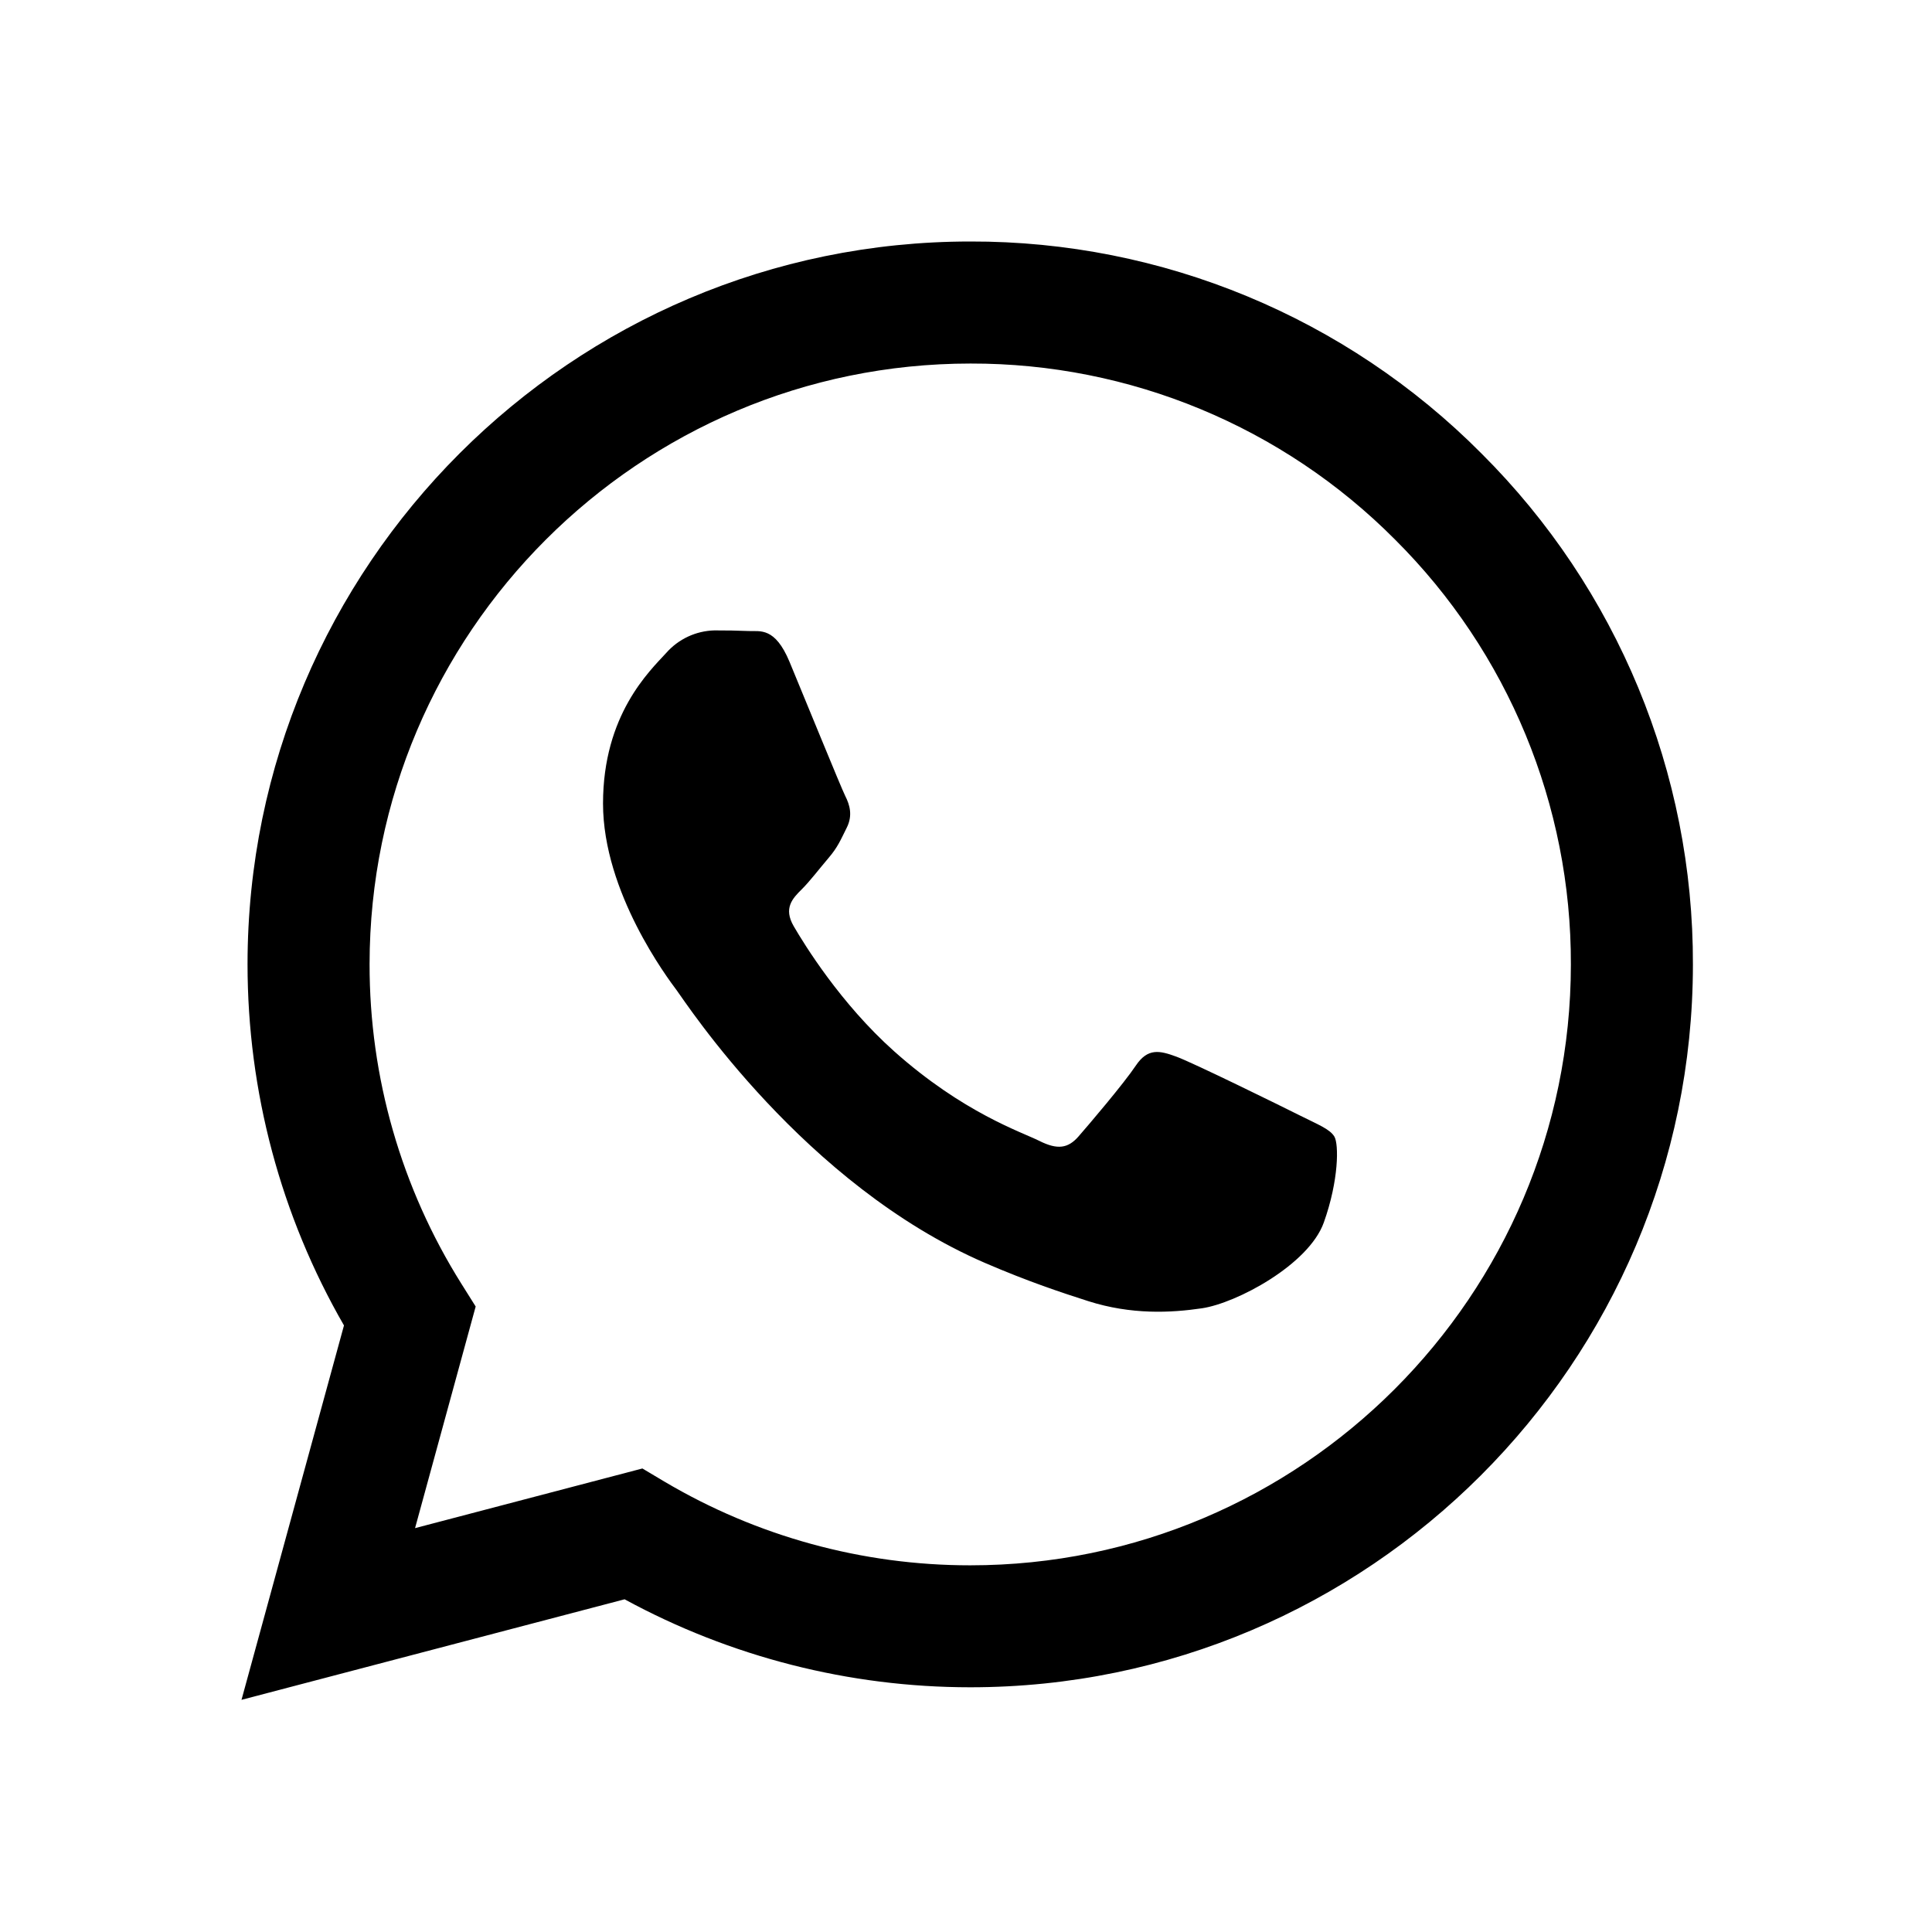
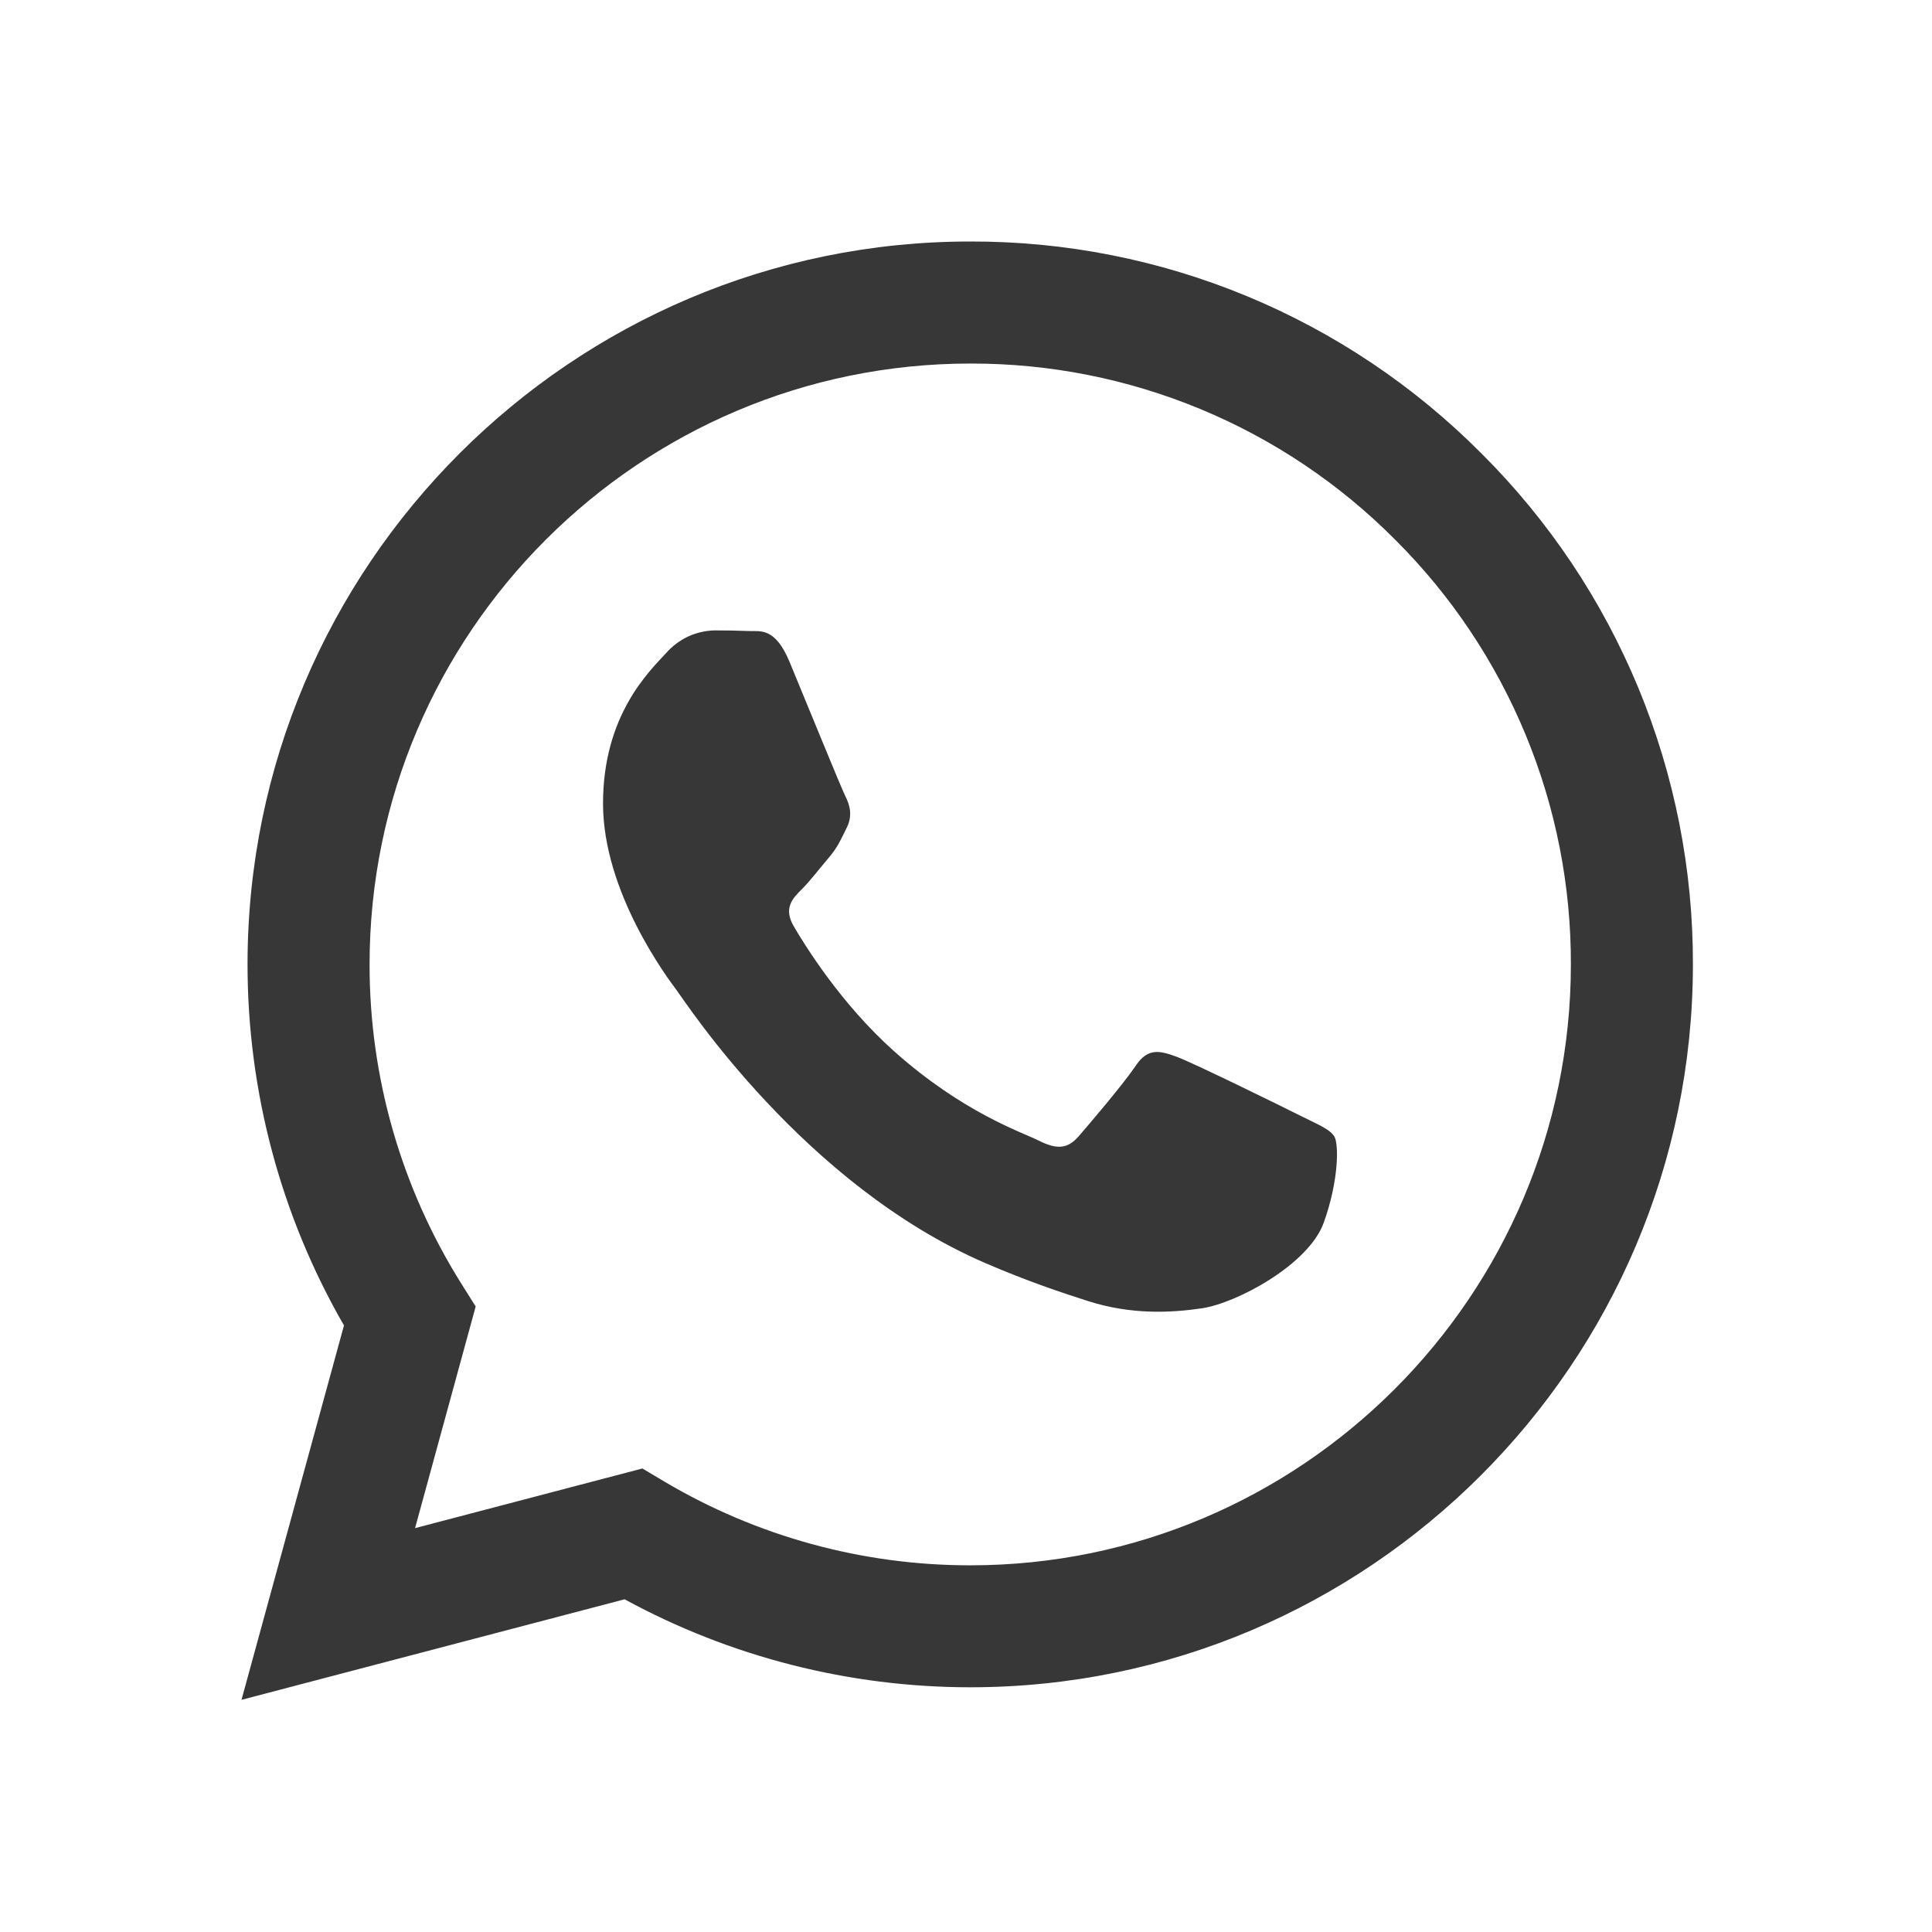
- <svg xmlns="http://www.w3.org/2000/svg" width="24px" height="24px" viewBox="0 0 24 24">
-   <path fill-rule="evenodd" clip-rule="evenodd" d="M18.403 5.633A8.919 8.919 0 0 0 12.053 3c-4.948 0-8.976 4.027-8.978 8.977 0 1.582.413 3.126 1.198 4.488L3 21.116l4.759-1.249a8.981 8.981 0 0 0 4.29 1.093h.004c4.947 0 8.975-4.027 8.977-8.977a8.926 8.926 0 0 0-2.627-6.35m-6.35 13.812h-.003a7.446 7.446 0 0 1-3.798-1.041l-.272-.162-2.824.741.753-2.753-.177-.282a7.448 7.448 0 0 1-1.141-3.971c.002-4.114 3.349-7.461 7.465-7.461a7.413 7.413 0 0 1 5.275 2.188 7.42 7.42 0 0 1 2.183 5.279c-.002 4.114-3.349 7.462-7.461 7.462m4.093-5.589c-.225-.113-1.327-.655-1.533-.73-.205-.075-.354-.112-.504.112s-.58.729-.711.879-.262.168-.486.056-.947-.349-1.804-1.113c-.667-.595-1.117-1.329-1.248-1.554s-.014-.346.099-.458c.101-.1.224-.262.336-.393.112-.131.149-.224.224-.374s.038-.281-.019-.393c-.056-.113-.505-1.217-.692-1.666-.181-.435-.366-.377-.504-.383a9.65 9.65 0 0 0-.429-.008.826.826 0 0 0-.599.28c-.206.225-.785.767-.785 1.871s.804 2.171.916 2.321c.112.15 1.582 2.415 3.832 3.387.536.231.954.369 1.279.473.537.171 1.026.146 1.413.089.431-.064 1.327-.542 1.514-1.066.187-.524.187-.973.131-1.067-.056-.094-.207-.151-.43-.263" />
+ <svg xmlns="http://www.w3.org/2000/svg" width="24" height="24" viewBox="0 0 24 24" fill="none">
+   <path fill-rule="evenodd" clip-rule="evenodd" d="M18.403 5.633C17.571 4.796 16.582 4.132 15.492 3.68C14.402 3.228 13.233 2.997 12.053 3C7.105 3 3.077 7.027 3.075 11.977C3.075 13.559 3.488 15.103 4.273 16.465L3 21.116L7.759 19.867C9.075 20.584 10.55 20.959 12.049 20.96H12.053C17 20.96 21.028 16.933 21.03 11.983C21.033 10.803 20.803 9.635 20.352 8.545C19.901 7.455 19.239 6.465 18.403 5.633V5.633ZM12.053 19.445H12.05C10.713 19.445 9.402 19.086 8.252 18.404L7.98 18.242L5.156 18.983L5.909 16.23L5.732 15.948C4.985 14.758 4.589 13.382 4.591 11.977C4.593 7.863 7.94 4.516 12.056 4.516C13.036 4.514 14.007 4.706 14.913 5.082C15.818 5.457 16.64 6.009 17.331 6.704C18.026 7.396 18.576 8.219 18.951 9.125C19.326 10.031 19.517 11.002 19.514 11.983C19.512 16.097 16.165 19.445 12.053 19.445ZM16.146 13.856C15.921 13.743 14.819 13.201 14.613 13.126C14.408 13.051 14.259 13.014 14.109 13.238C13.959 13.462 13.529 13.967 13.398 14.117C13.267 14.267 13.136 14.285 12.912 14.173C12.688 14.061 11.965 13.824 11.108 13.06C10.441 12.465 9.991 11.731 9.86 11.506C9.729 11.281 9.846 11.16 9.959 11.048C10.06 10.948 10.183 10.786 10.295 10.655C10.407 10.524 10.444 10.431 10.519 10.281C10.594 10.131 10.557 10 10.5 9.888C10.444 9.775 9.995 8.671 9.808 8.222C9.627 7.787 9.442 7.845 9.304 7.839C9.161 7.833 9.018 7.831 8.875 7.831C8.761 7.834 8.649 7.86 8.546 7.908C8.443 7.957 8.351 8.026 8.276 8.111C8.07 8.336 7.491 8.878 7.491 9.982C7.491 11.086 8.295 12.153 8.407 12.303C8.519 12.453 9.989 14.718 12.239 15.69C12.775 15.921 13.193 16.059 13.518 16.163C14.055 16.334 14.544 16.309 14.931 16.252C15.362 16.188 16.258 15.71 16.445 15.186C16.632 14.662 16.632 14.213 16.576 14.119C16.52 14.025 16.369 13.968 16.146 13.856" fill="#373737" />
</svg>
